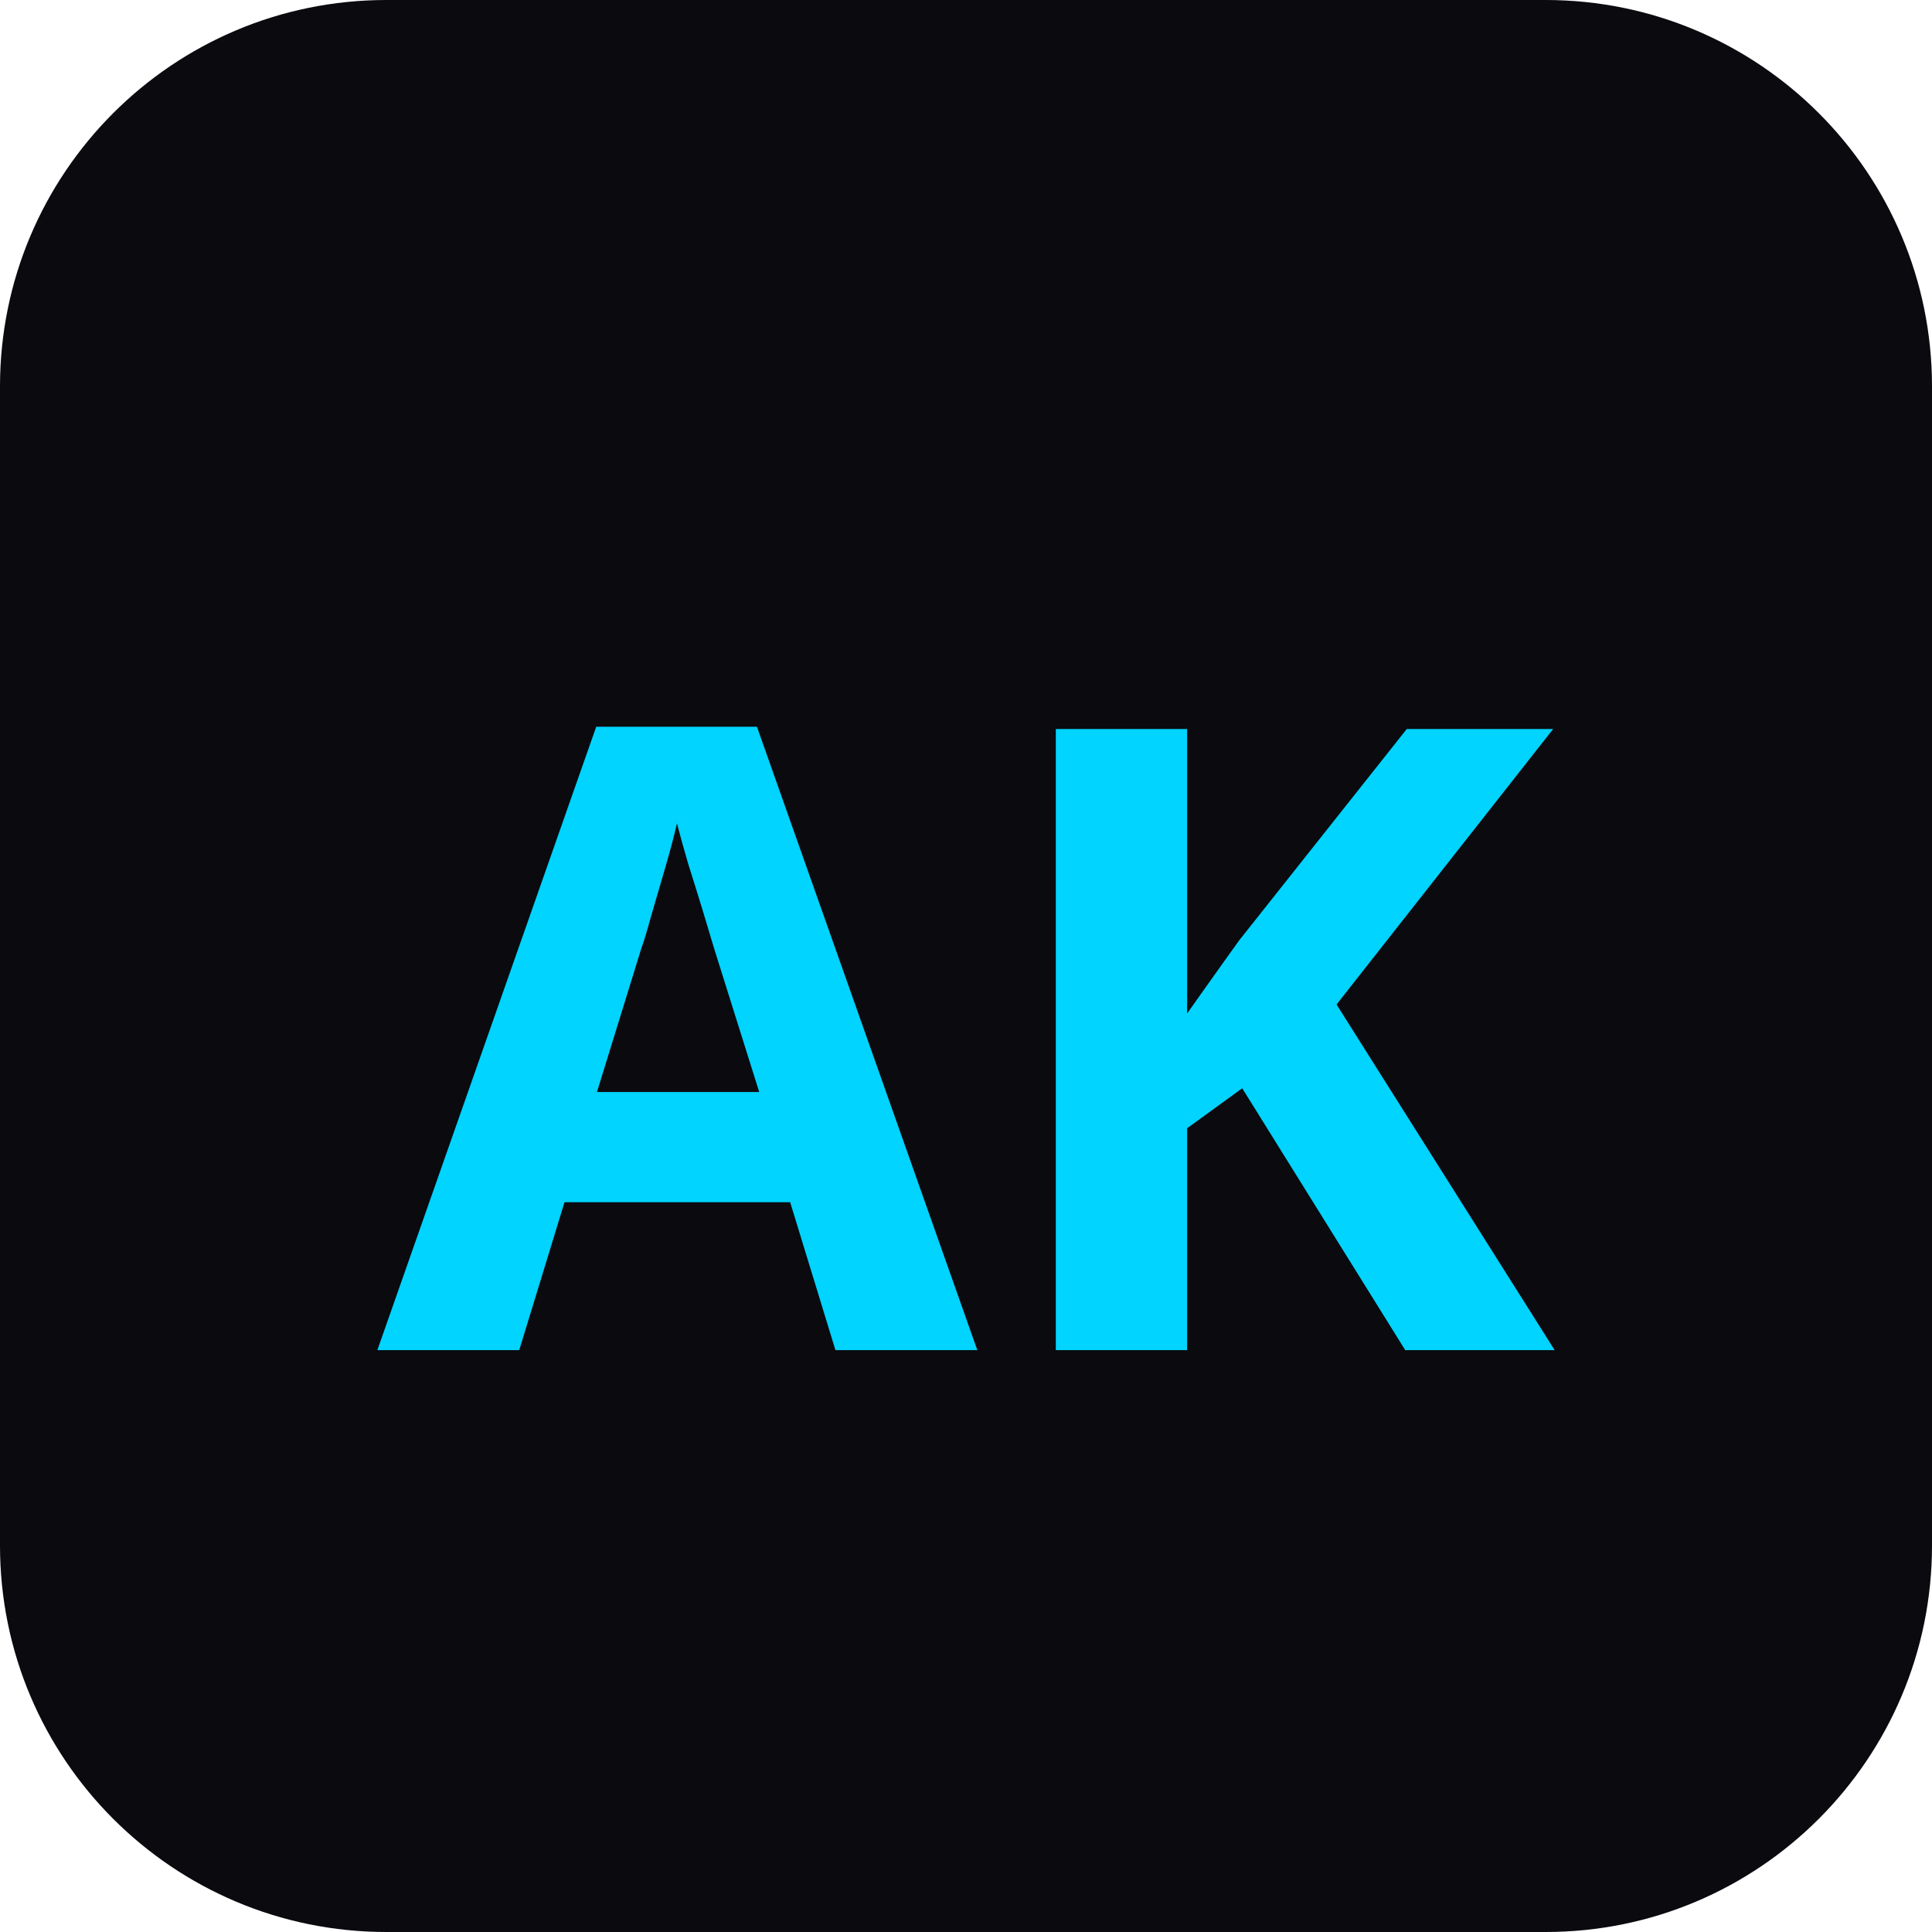
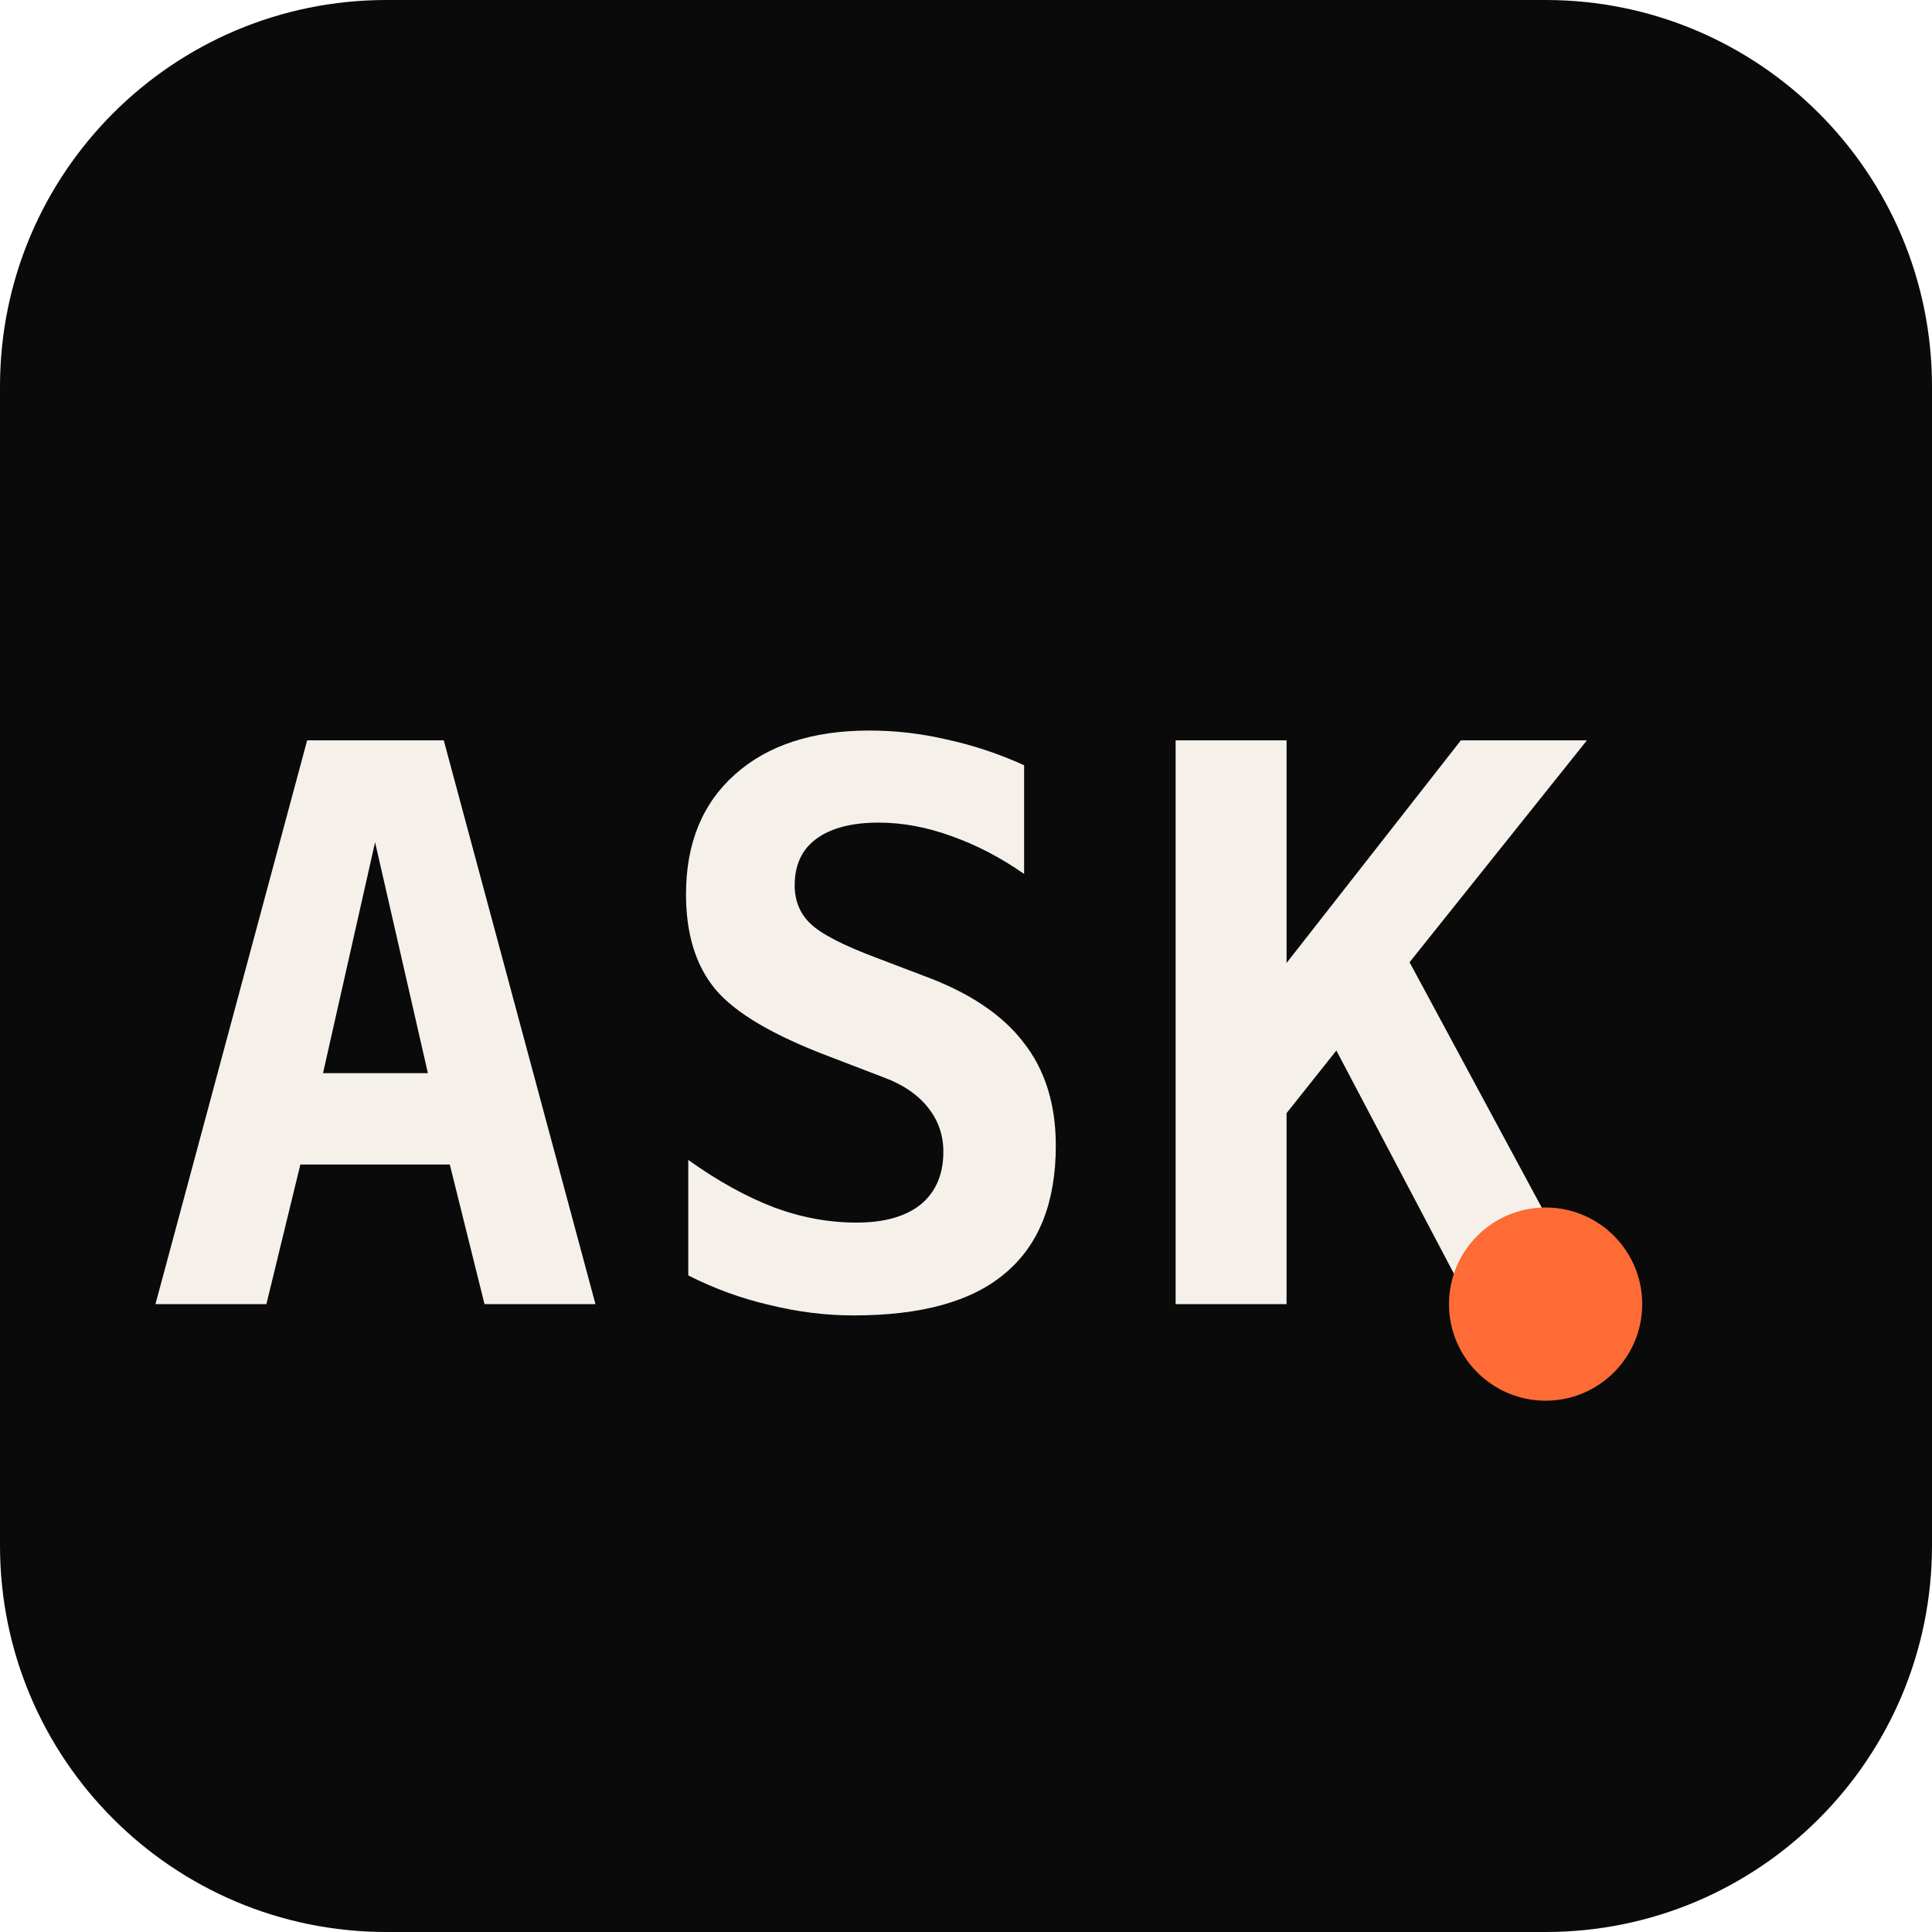
<svg xmlns="http://www.w3.org/2000/svg" viewBox="0 0 40 40">
-   <rect width="40" height="40" rx="8" fill="#0A0A0F" />
-   <text x="50%" y="54%" dominant-baseline="middle" text-anchor="middle" font-family="system-ui, sans-serif" font-weight="800" font-size="18" fill="#00D4FF">AK</text>
+   <rect width="40" height="40" rx="8" fill="#0A0A0B" />
+   <text x="18" y="27" font-family="ui-monospace, SFMono-Regular, Menlo, monospace" font-size="16" font-weight="700" fill="#F5F1EA" text-anchor="middle" letter-spacing="0.6">ASK</text>
+   <circle cx="32" cy="27" r="2" fill="#FF6B35" />
</svg>
